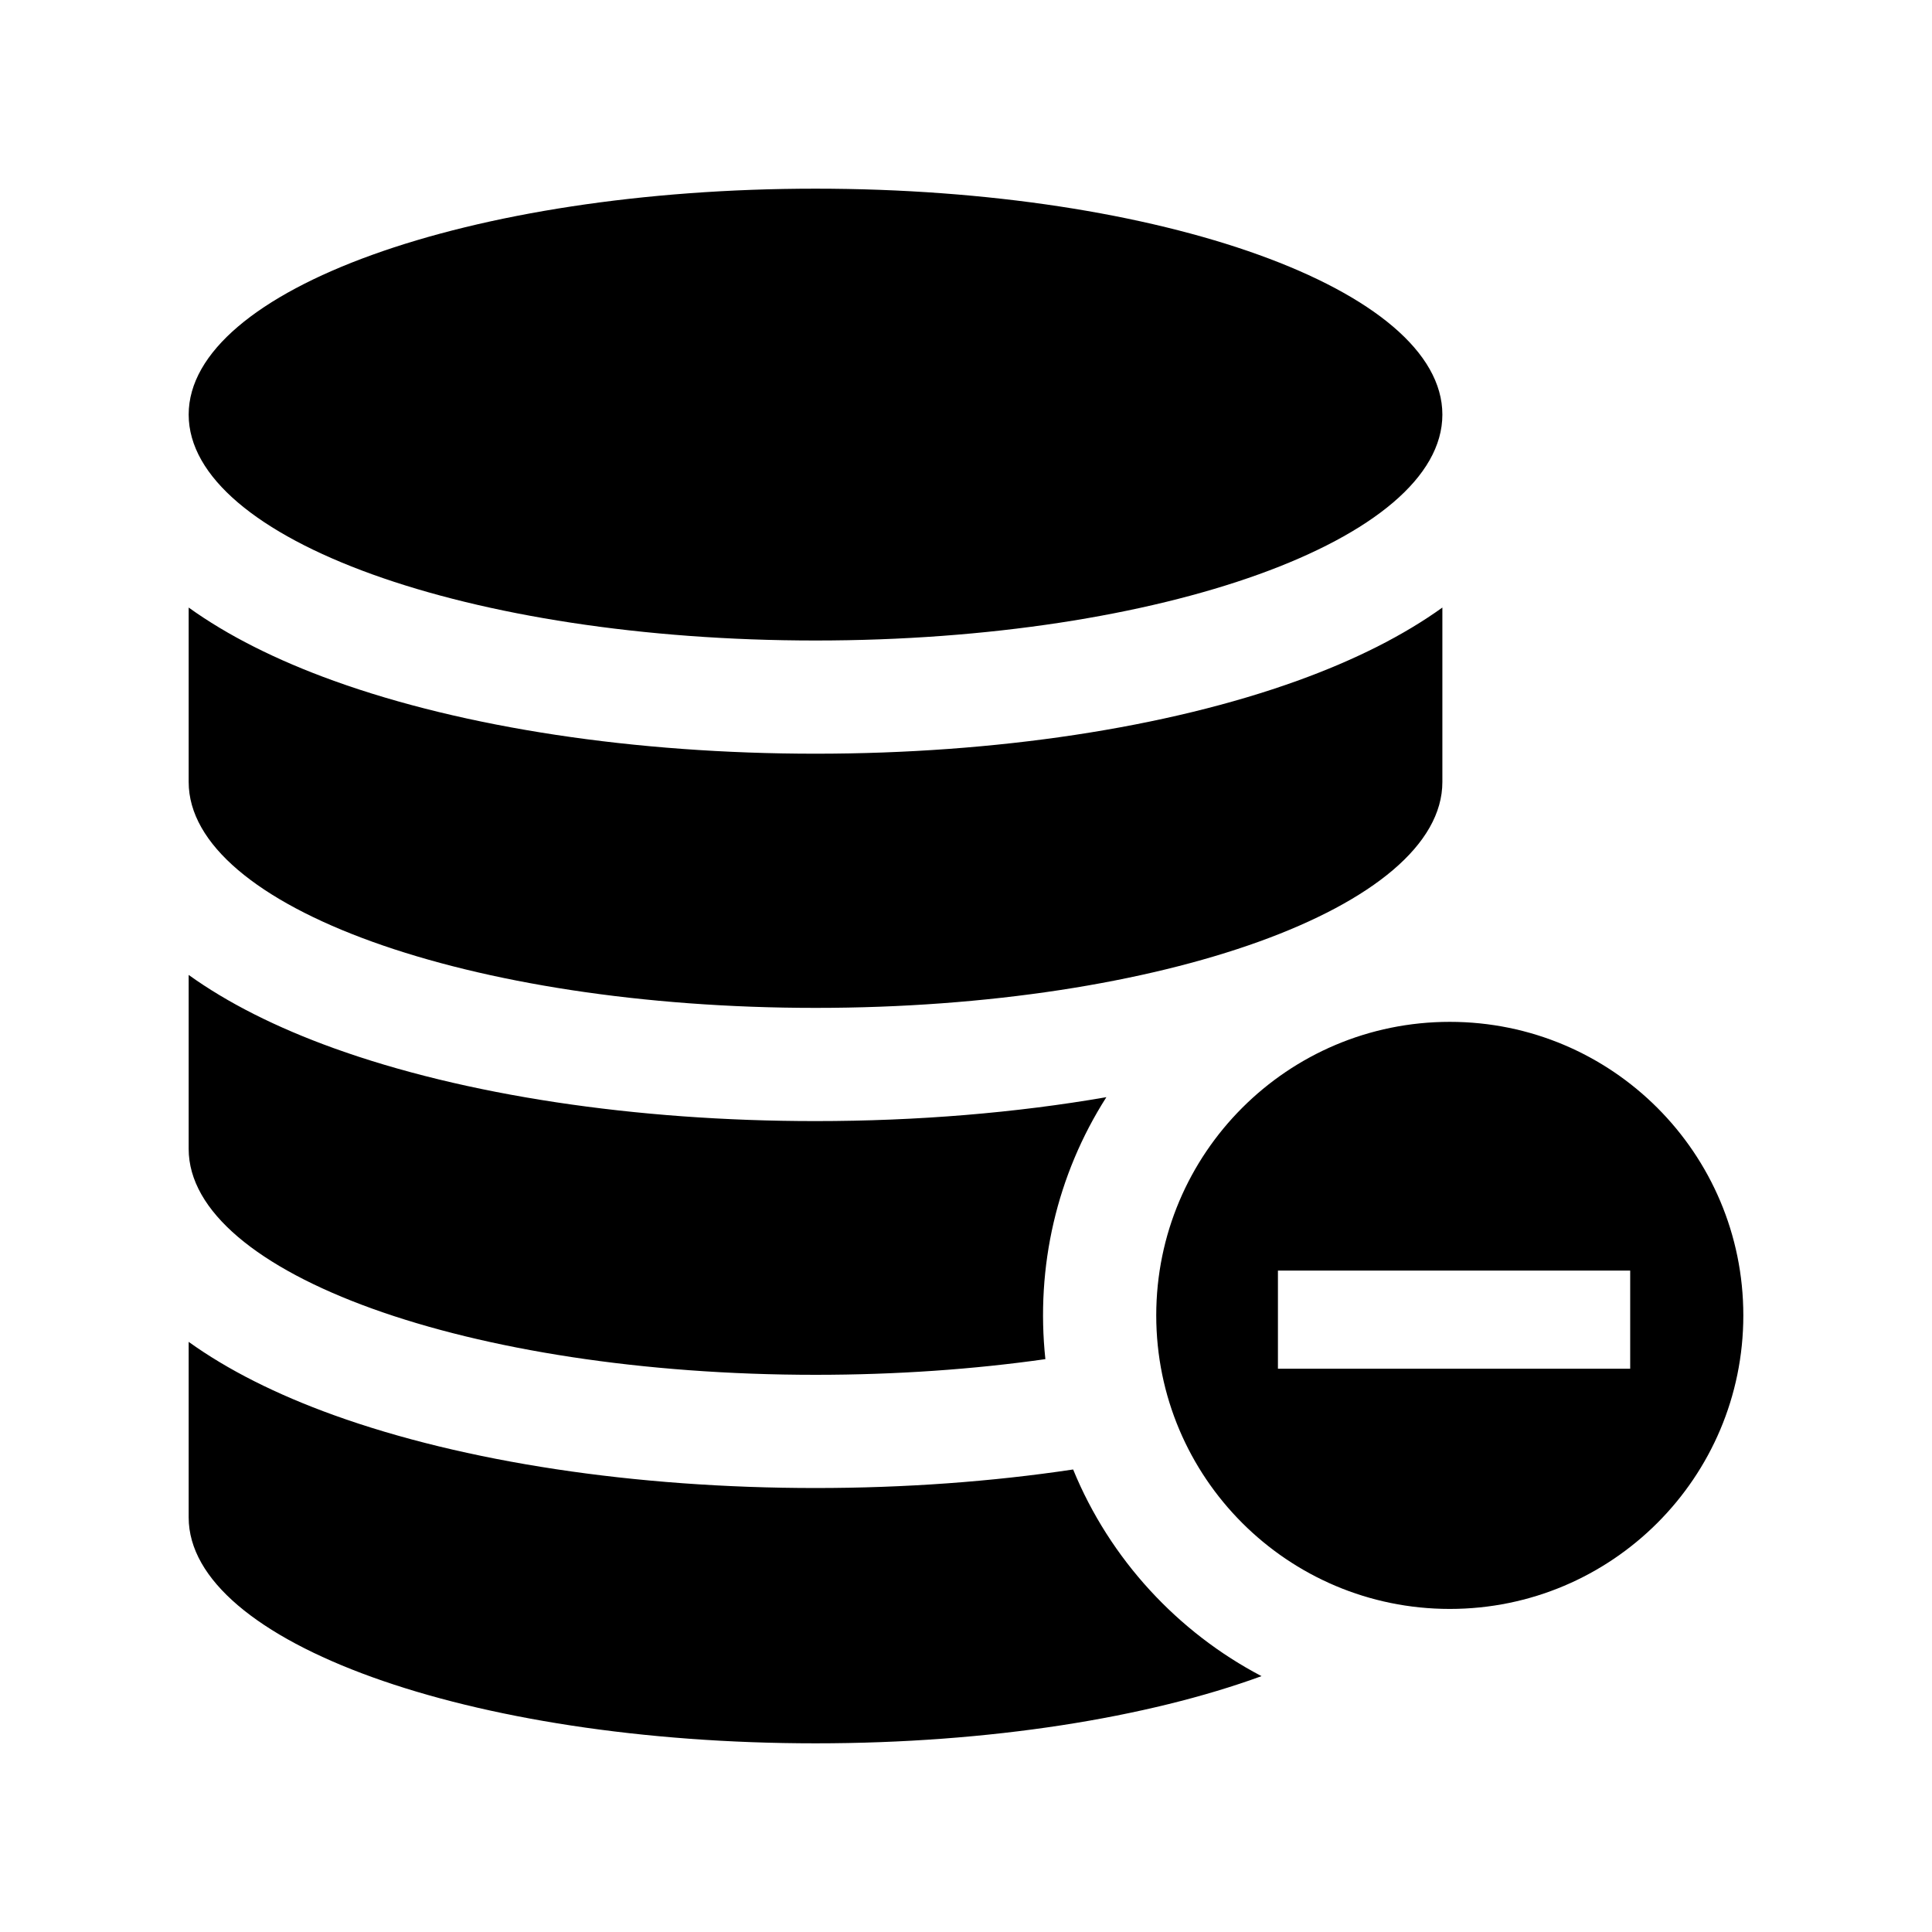
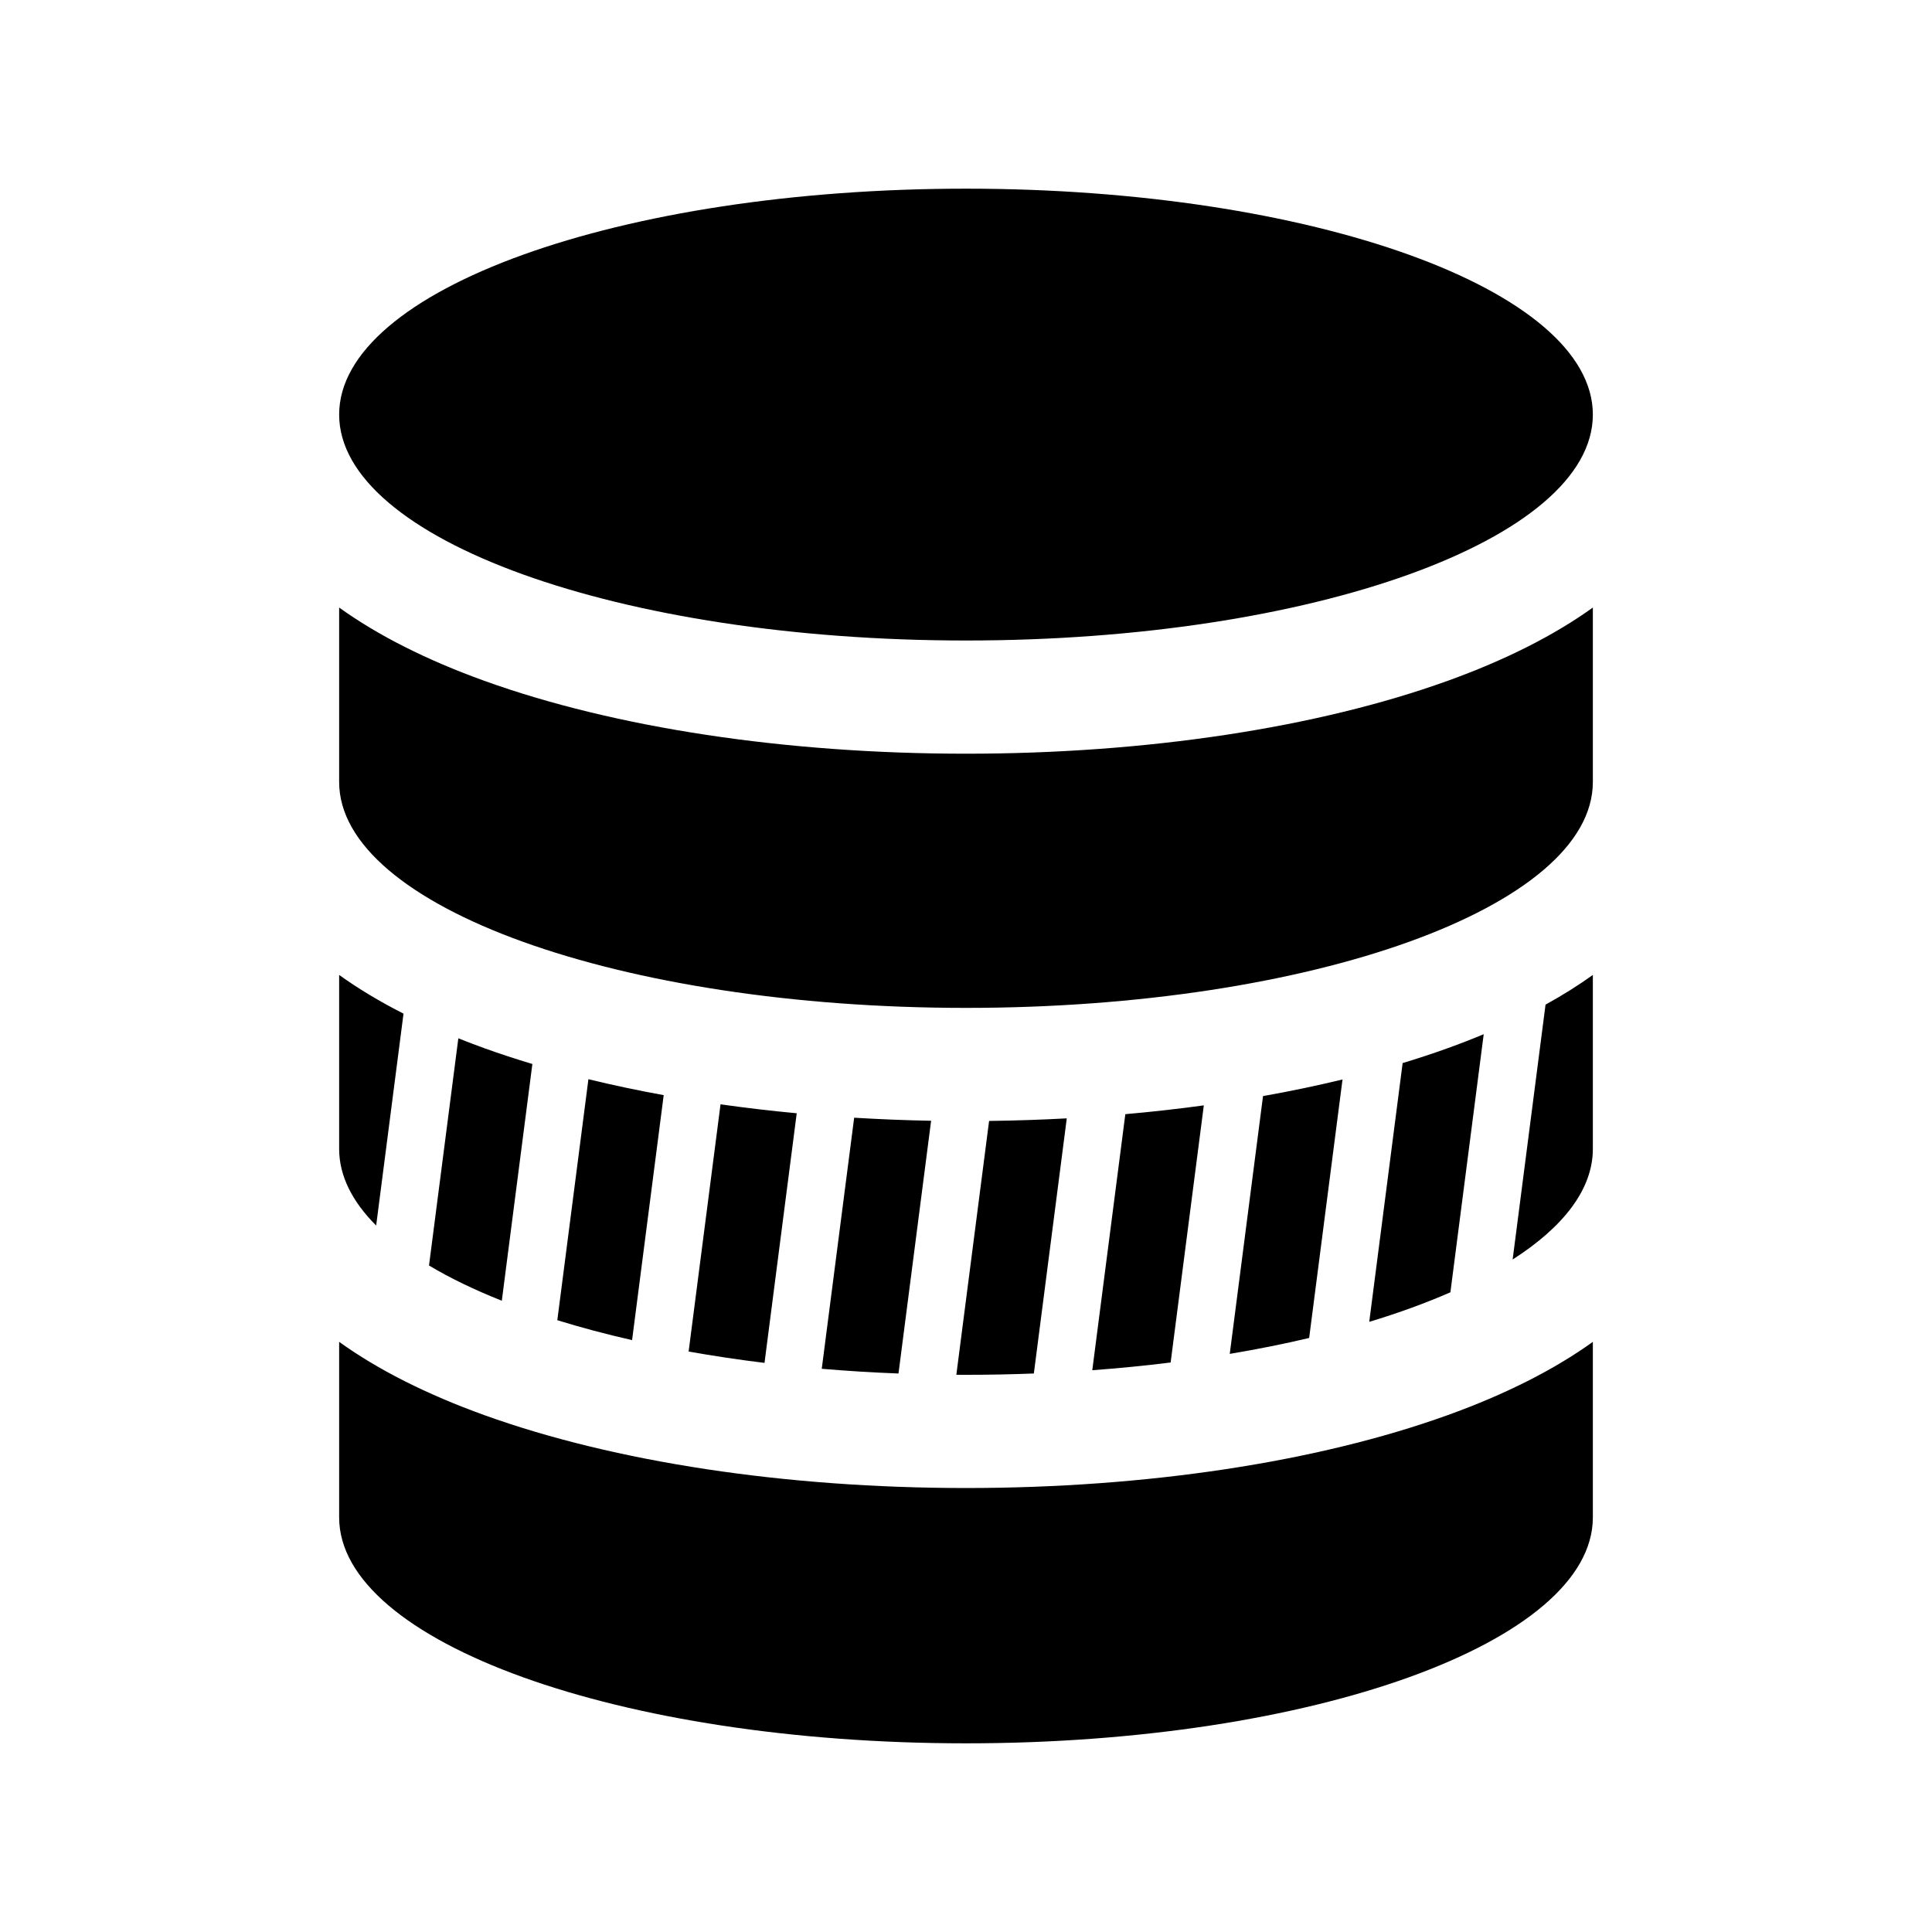
- <svg xmlns="http://www.w3.org/2000/svg" version="1.1" x="0px" y="0px" width="512px" height="512px" viewBox="0 0 512 512" enable-background="new 0 0 512 512" xml:space="preserve" id="svg2">
-   <defs id="defs7" />
-   <path id="database-7-icon" d="M384.209,270.801c-42.963,0-77.793,34.828-77.793,77.791c0,42.964,34.83,77.791,77.793,77.791  S462,391.556,462,348.592C462,305.629,427.172,270.801,384.209,270.801z M432.018,362.727h-93.352v-26.005h93.352V362.727z   M50,109.87C50,76.805,124.375,50,216.122,50s166.122,26.805,166.122,59.87s-74.375,59.87-166.122,59.87S50,142.936,50,109.87z   M50,207.23v-46.225c10.283,7.392,23.186,13.907,38.484,19.422c34.557,12.454,79.885,19.312,127.638,19.312  s93.082-6.858,127.638-19.312c15.3-5.515,28.201-12.03,38.484-19.421v46.224c0,33.065-74.375,59.87-166.122,59.87  S50,240.296,50,207.23z M50,304.471v-46.104c10.283,7.391,23.186,13.907,38.484,19.421c34.557,12.454,79.885,19.312,127.638,19.312  c26.968,0,53.16-2.188,77.078-6.336c-13.137,20.584-18.766,44.931-16.165,69.423c-18.86,2.68-39.41,4.152-60.913,4.152  C124.375,364.34,50,337.536,50,304.471z M334.32,444.194C304.202,455.187,262.373,462,216.122,462  C124.375,462,50,435.196,50,402.131v-46.524c10.283,7.391,23.186,13.907,38.484,19.422c34.557,12.453,79.885,19.312,127.638,19.312  c23.694,0,46.789-1.69,68.271-4.913C294.145,413.27,312.242,432.642,334.32,444.194z" style="fill:#000000" />
+ <svg xmlns="http://www.w3.org/2000/svg" version="1.1" x="0px" y="0px" width="512px" height="512px" viewBox="0 0 512 512" enable-background="new 0 0 512 512" xml:space="preserve">
+   <path id="database-3-icon" d="M89.878,109.87C89.878,76.805,164.254,50,256,50c91.747,0,166.122,26.805,166.122,59.87  S347.747,169.74,256,169.74C164.254,169.74,89.878,142.936,89.878,109.87z M256,394.34c-47.752,0-93.082-6.858-127.637-19.312  c-15.3-5.515-28.202-12.031-38.485-19.422v46.524C89.878,435.196,164.254,462,256,462c91.747,0,166.122-26.804,166.122-59.869  v-46.524c-10.283,7.391-23.185,13.907-38.484,19.422C349.082,387.481,303.753,394.34,256,394.34z M256,199.74  c-47.752,0-93.082-6.858-127.638-19.312c-15.3-5.515-28.201-12.03-38.484-19.422v46.225c0,33.065,74.376,59.87,166.122,59.87  c91.747,0,166.122-26.805,166.122-59.87v-46.224c-10.283,7.391-23.185,13.906-38.484,19.421  C349.082,192.882,303.753,199.74,256,199.74z M155.936,286.002l-8.242,63.863c6.221,1.929,12.844,3.694,19.815,5.278l8.379-64.919  C169.029,288.978,162.366,287.569,155.936,286.002z M298.224,295.268l-8.758,67.856c7.098-0.522,14.027-1.212,20.764-2.05  l8.794-68.138C312.229,293.866,305.286,294.645,298.224,295.268z M334.714,290.474l-8.817,68.32  c7.319-1.226,14.348-2.637,21.042-4.218l8.842-68.504C349.002,287.718,341.963,289.184,334.714,290.474z M262.121,297.059  l-8.682,67.27c0.854,0.005,1.705,0.012,2.561,0.012c6.076,0,12.073-0.121,17.98-0.351l8.727-67.613  C275.922,296.747,269.051,296.973,262.121,297.059z M400.865,333.786c13.529-8.665,21.257-18.664,21.257-29.315v-46.104  c-3.821,2.746-8.006,5.372-12.539,7.87L400.865,333.786z M128.362,277.788c-2.359-0.851-4.654-1.727-6.898-2.624l-7.771,60.208  c5.592,3.338,12.059,6.463,19.293,9.334l8.097-62.733C136.702,280.656,132.454,279.263,128.362,277.788z M226.362,296.204  l-8.589,66.54c6.634,0.563,13.421,0.982,20.336,1.249l8.645-66.979C239.886,296.886,233.081,296.612,226.362,296.204z   M89.878,258.366v46.104c0,7.129,3.465,13.966,9.809,20.308l7.248-56.153C100.634,265.427,94.938,262.003,89.878,258.366z   M190.948,292.657l-8.456,65.513c6.478,1.153,13.188,2.163,20.11,3.01l8.537-66.151  C204.283,294.383,197.543,293.593,190.948,292.657z M383.638,277.788c-3.843,1.385-7.826,2.696-11.925,3.941l-8.85,68.575  c7.814-2.368,15.021-4.99,21.508-7.833l8.828-68.396C390.123,275.358,386.939,276.598,383.638,277.788z" />
</svg>
